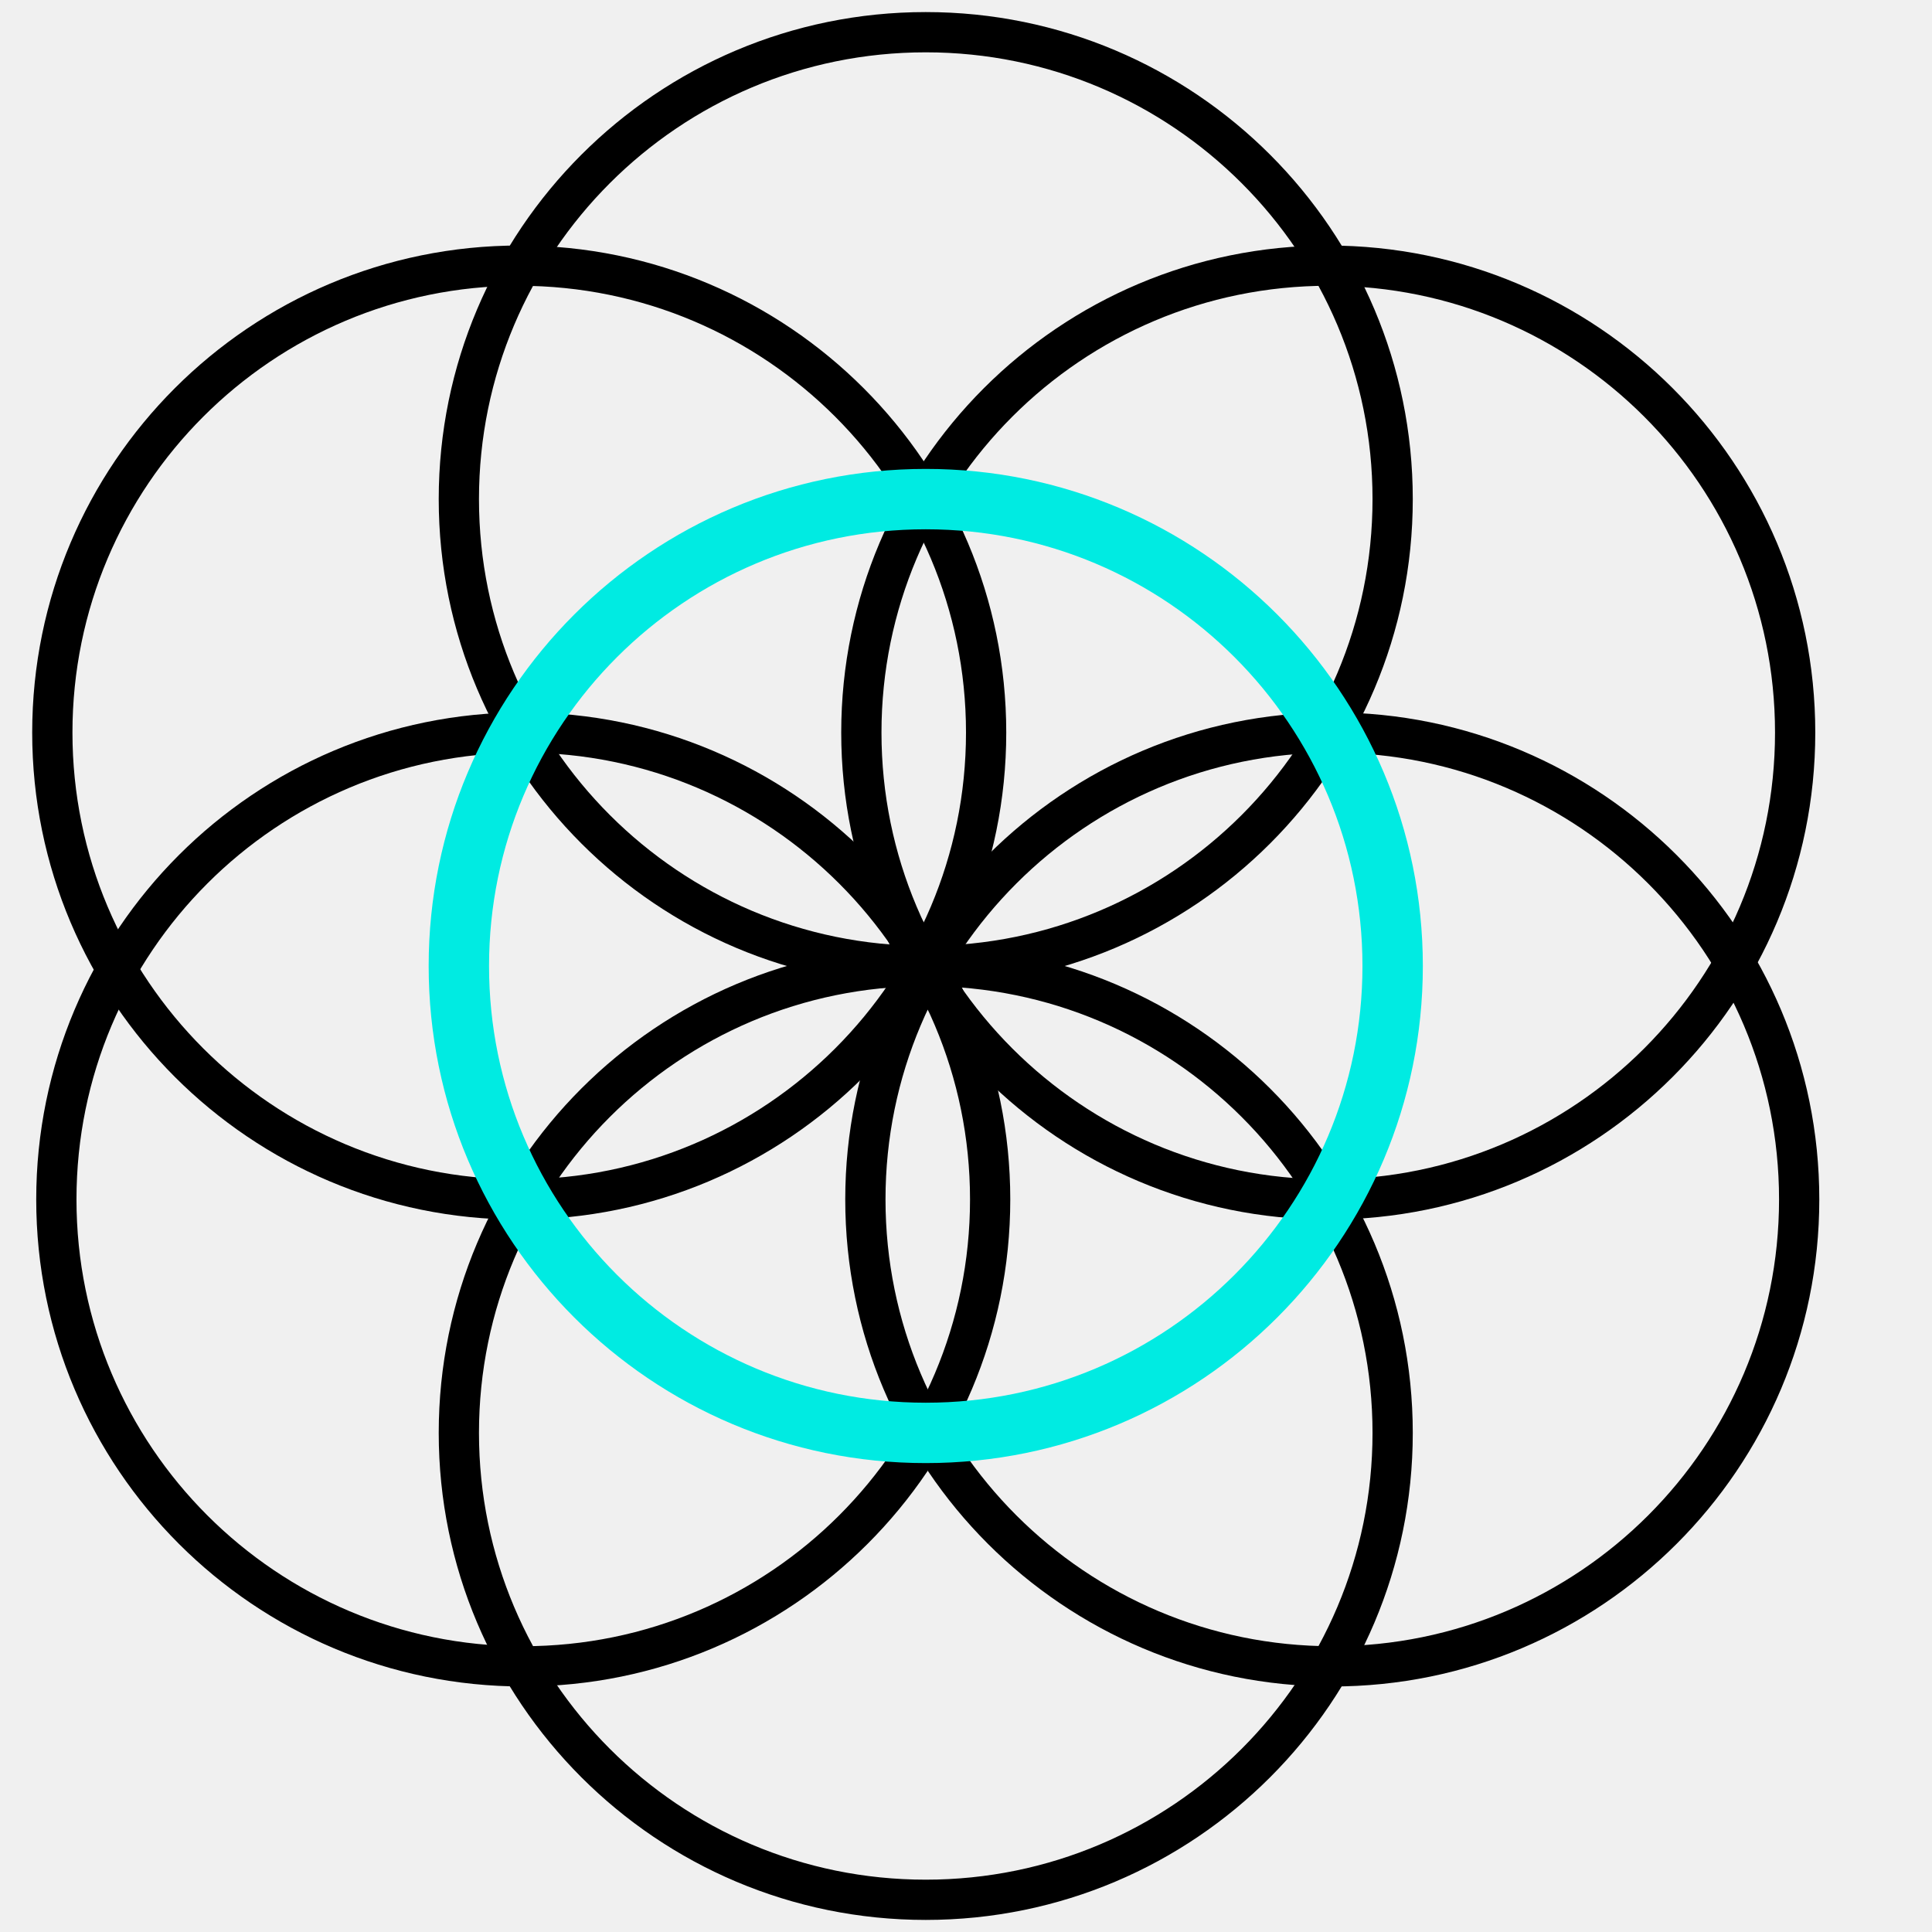
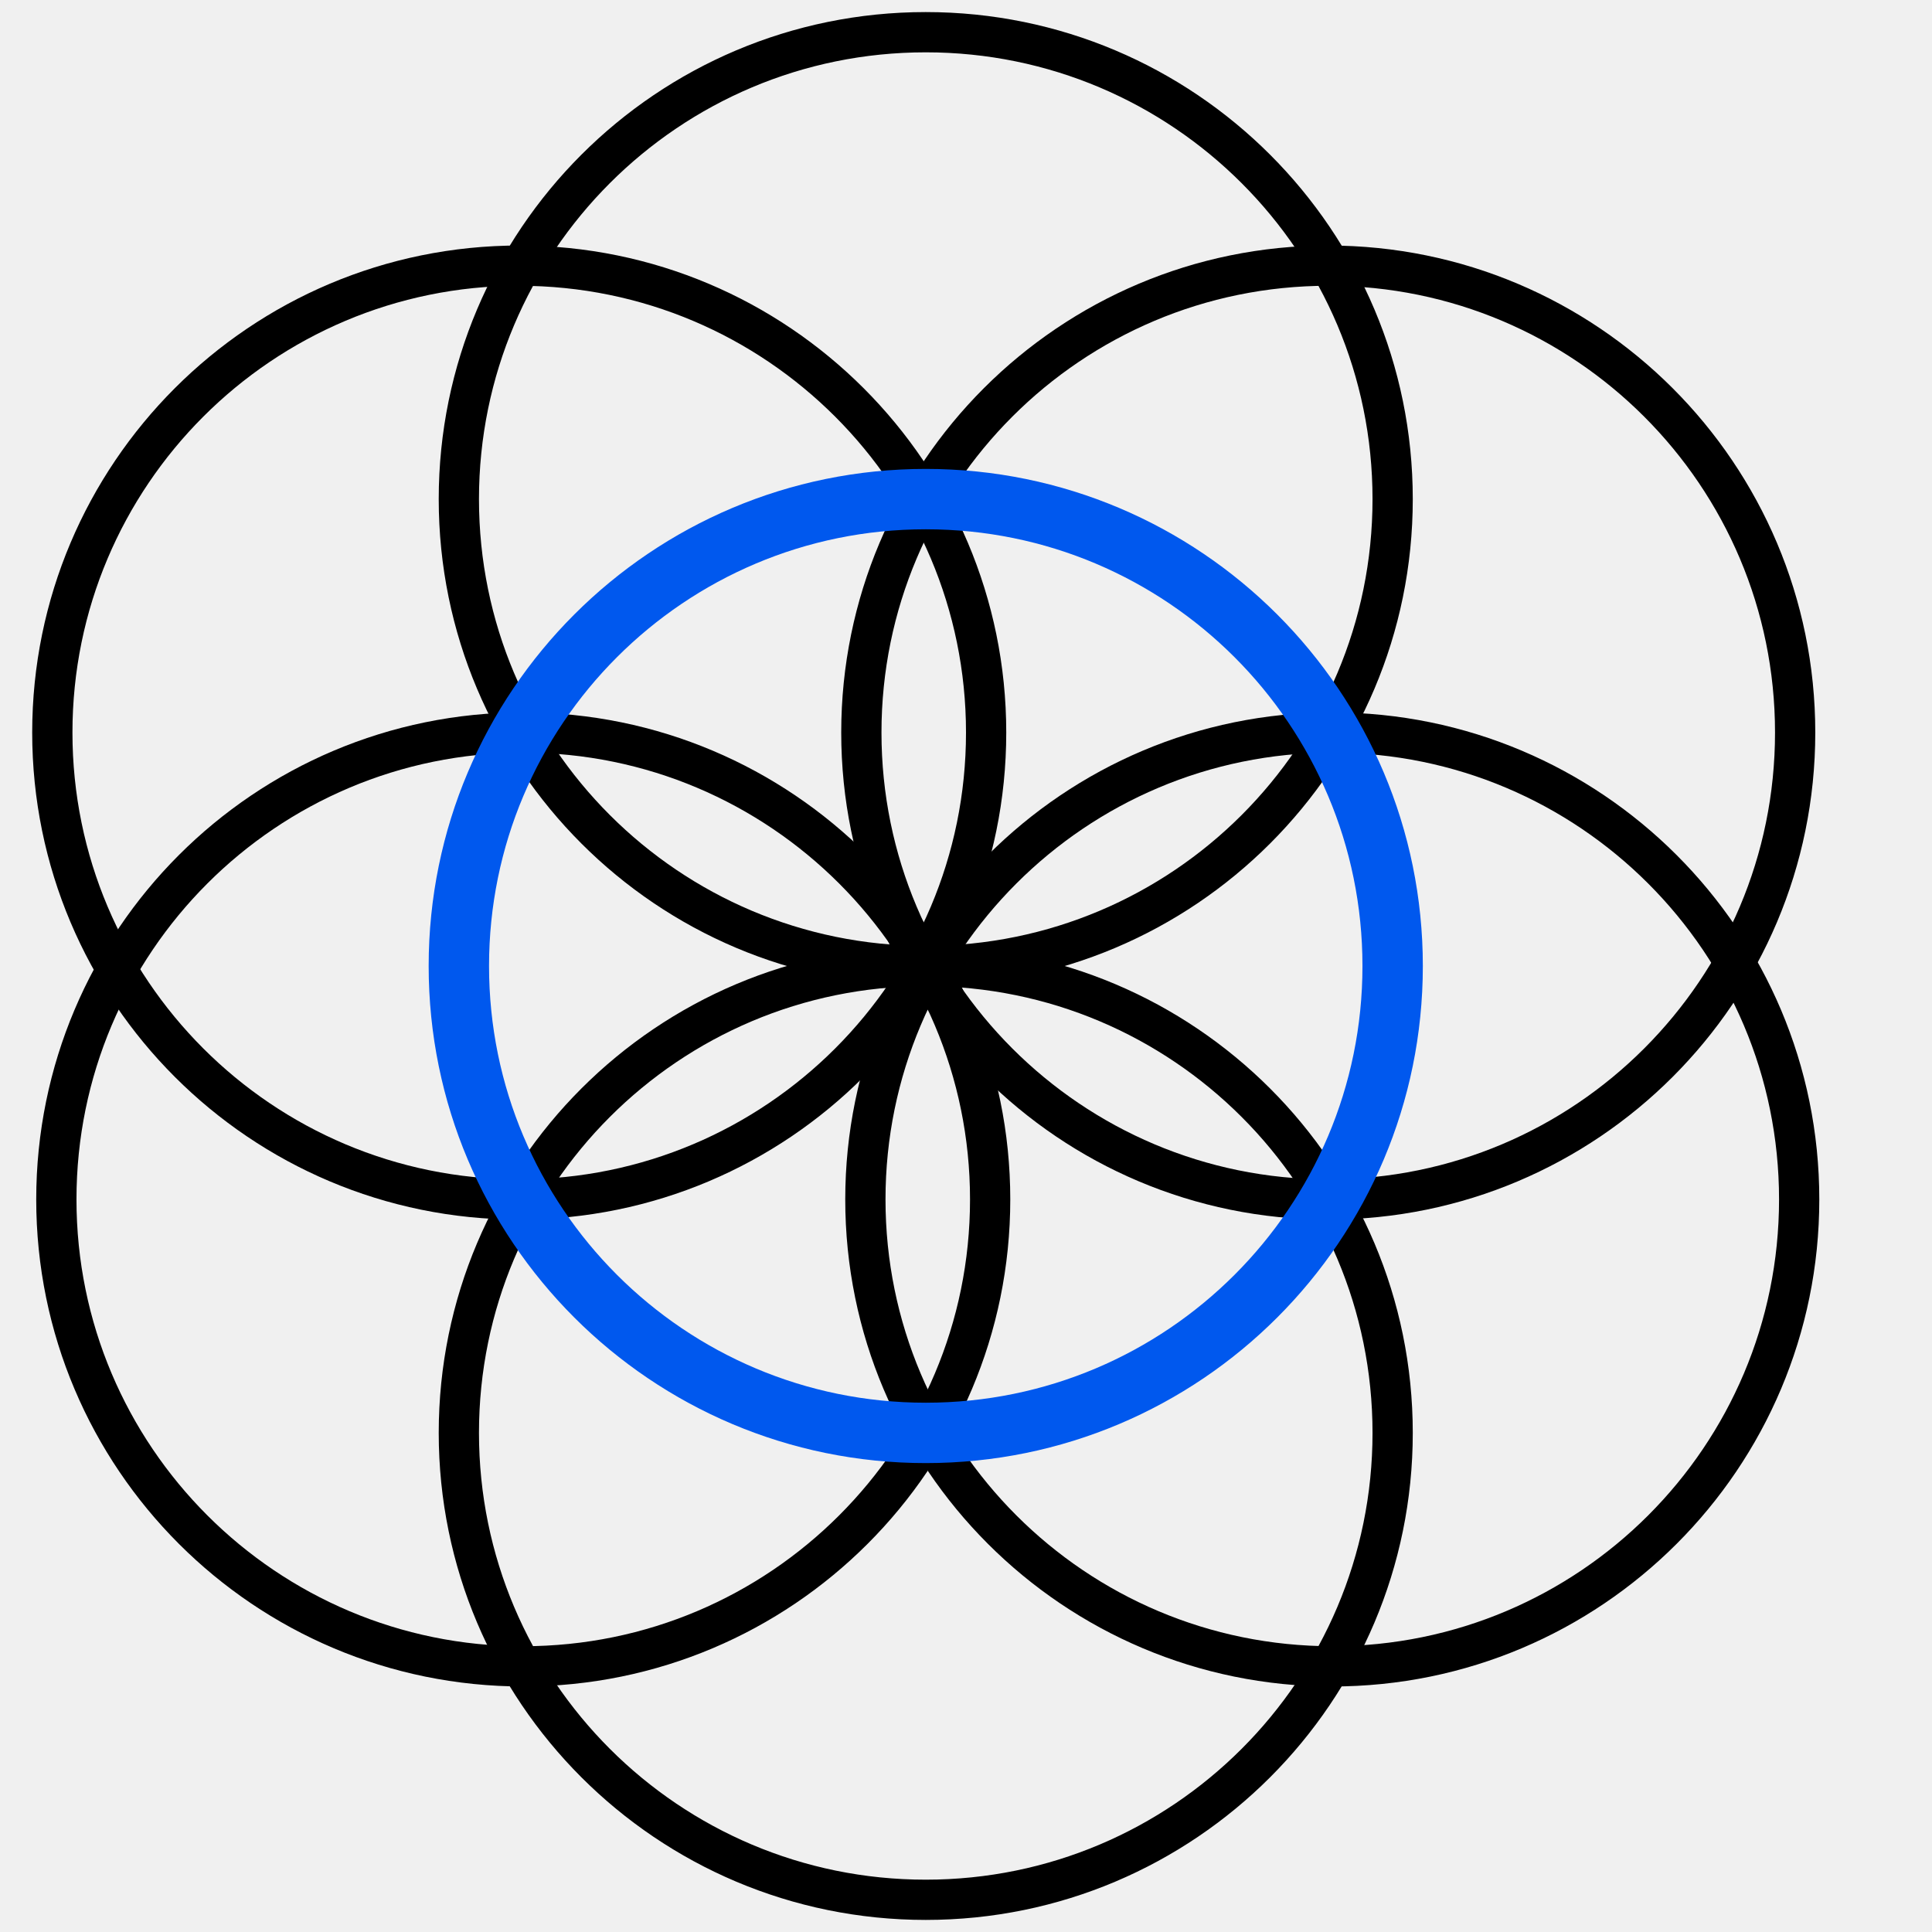
<svg xmlns="http://www.w3.org/2000/svg" version="1.1" id="Layer_1" x="0px" y="0px" viewBox="0 0 48 48" style="enable-background:new 0 0 48 48;" xml:space="preserve">
  <style type="text/css">
	.st0{fill:none;}
	.st1{fill:#FFFFFF;fill-opacity:0;stroke:#000000;}
- 	.st2{fill:#FFFFFF;fill-opacity:0;stroke:#00ebe2;stroke-width:1.5;}
+ 	.st2{fill:#FFFFFF;fill-opacity:0;stroke:#0058ee;stroke-width:1.5;}
</style>
  <path class="st0" d="M0,0h48v48H0V0z" />
  <circle id="circle4141" class="st1" cx="33.1" cy="29.8" r="11.6" />
  <circle id="circle4143" class="st1" cx="33" cy="18.2" r="11.6" />
  <circle id="circle4145" class="st1" cx="23" cy="35.6" r="11.6" />
  <circle id="circle4149" class="st1" cx="23" cy="12.4" r="11.6" />
  <circle id="circle4151" class="st1" cx="13" cy="29.8" r="11.6" />
  <circle id="circle4153" class="st1" cx="12.9" cy="18.2" r="11.6" />
  <circle id="circle4147" class="st2" cx="23" cy="24" r="11.6" />
</svg>
